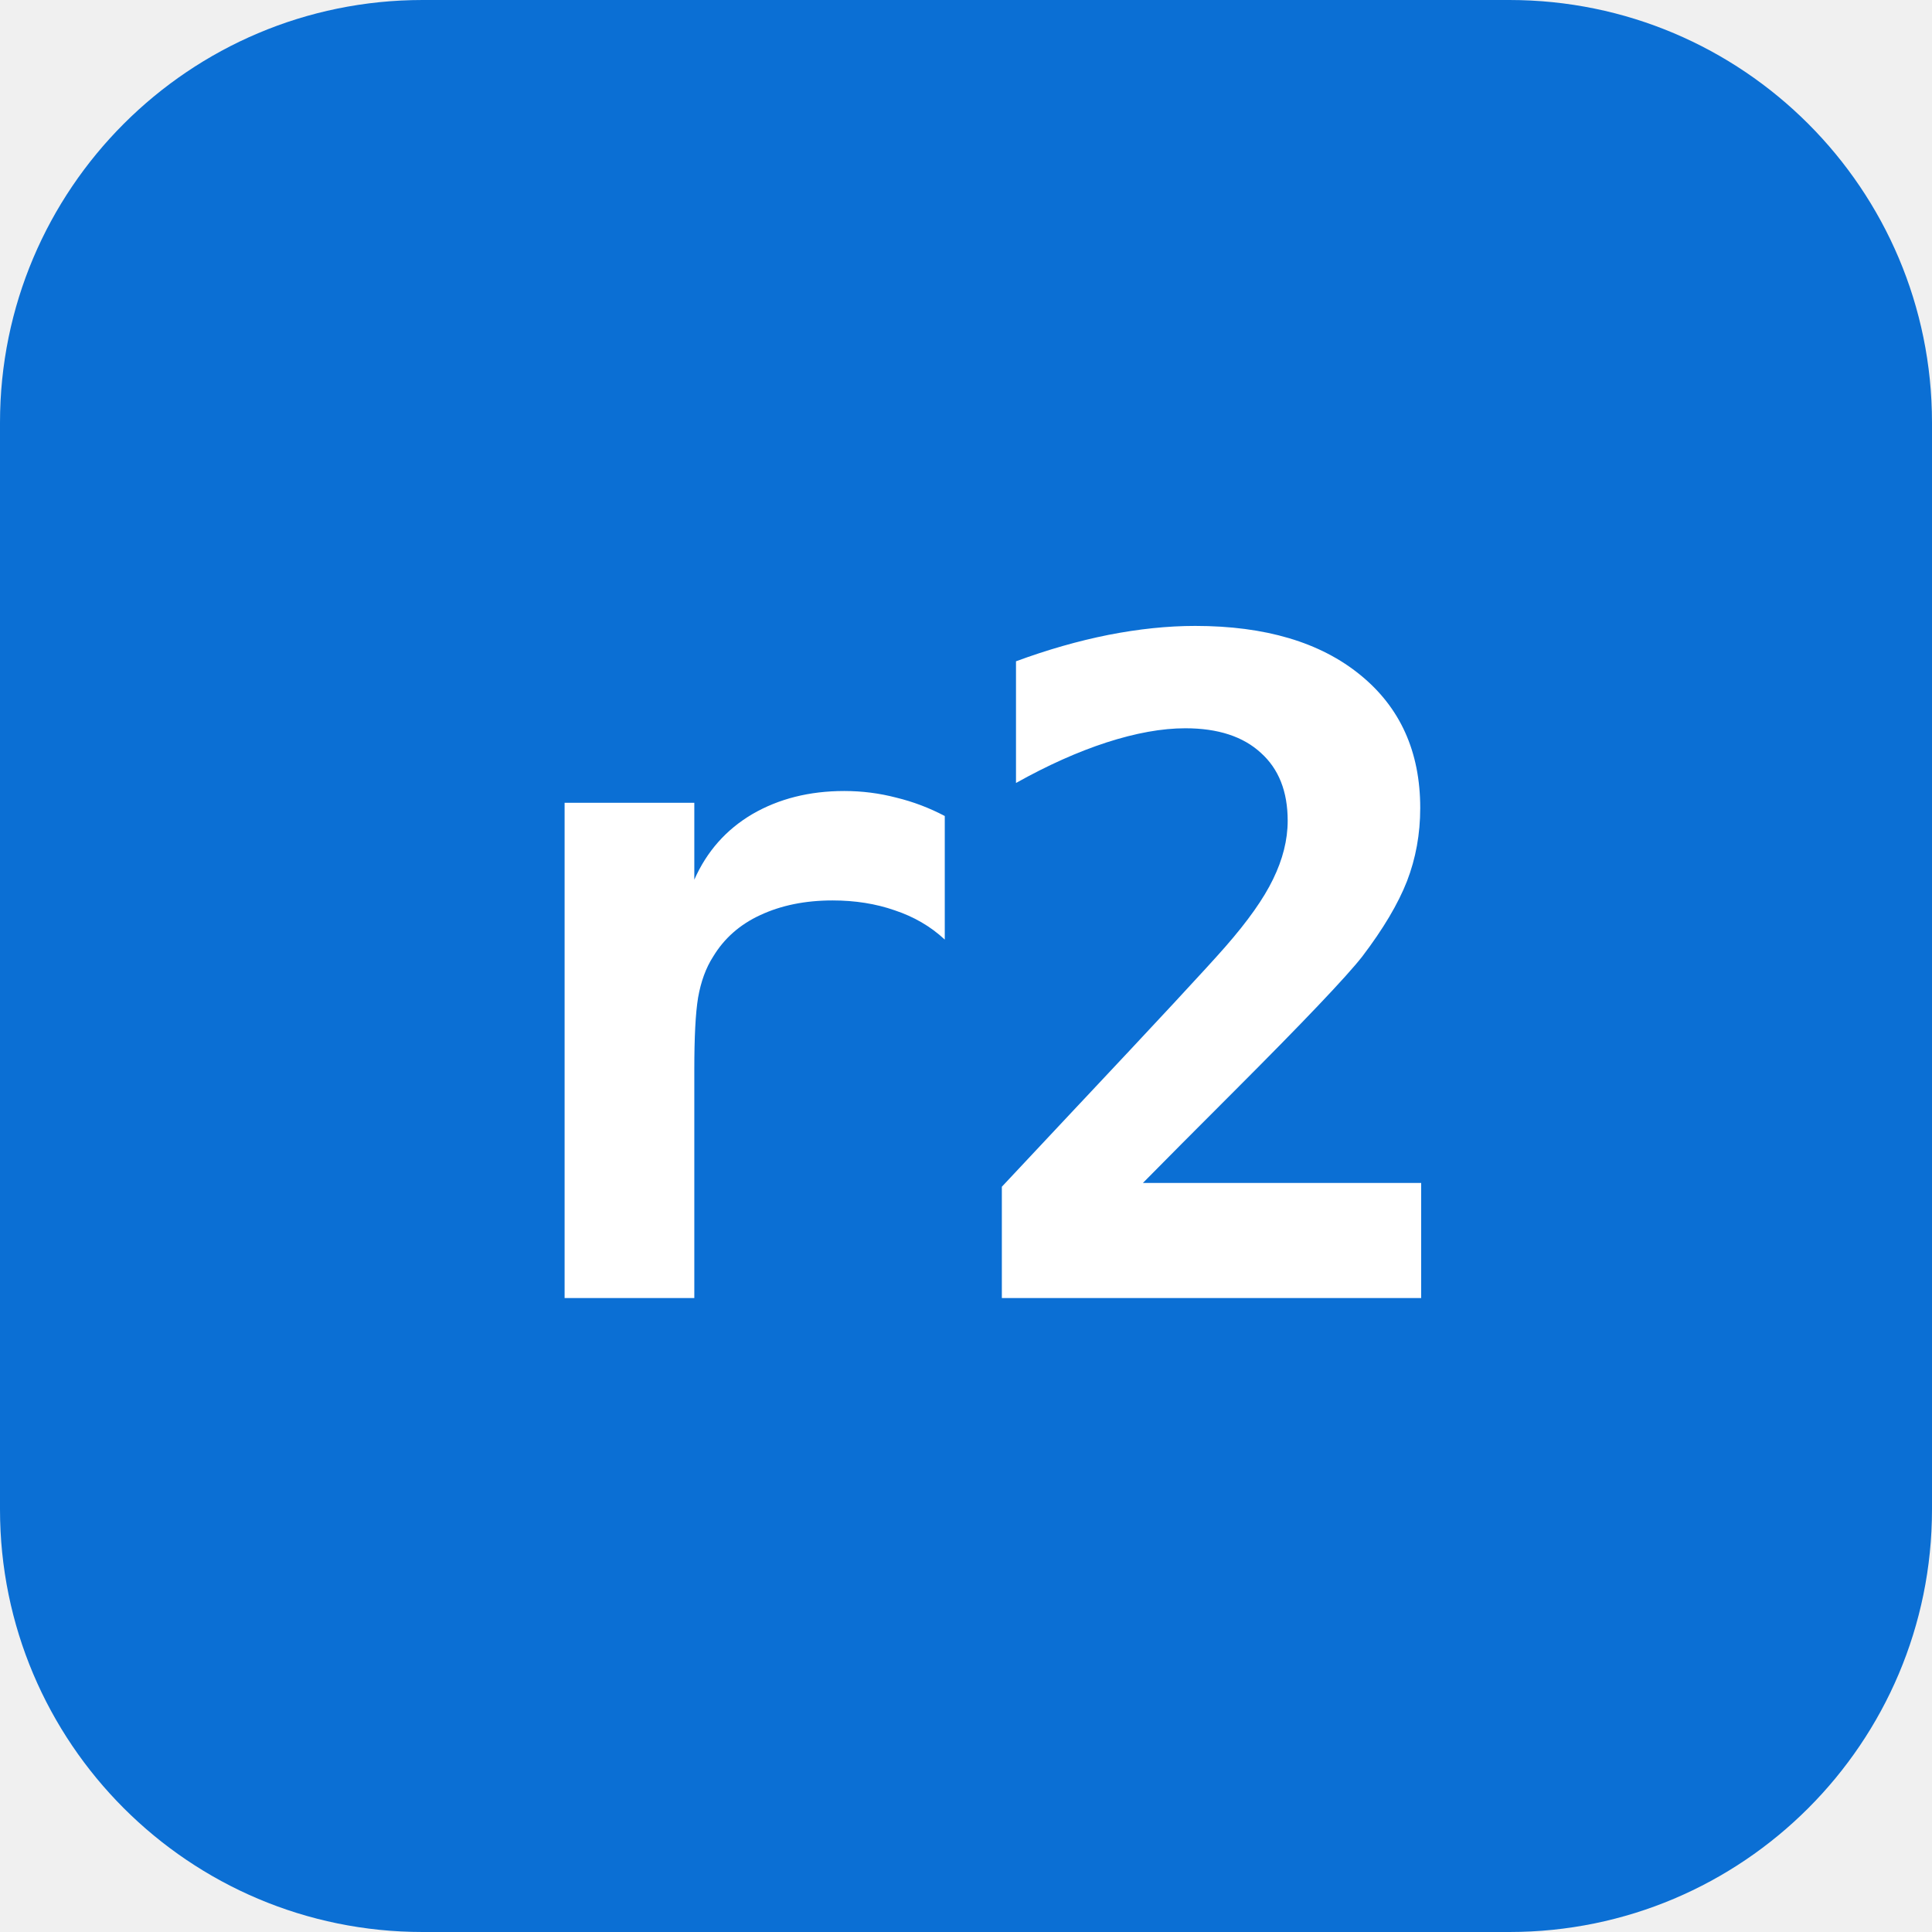
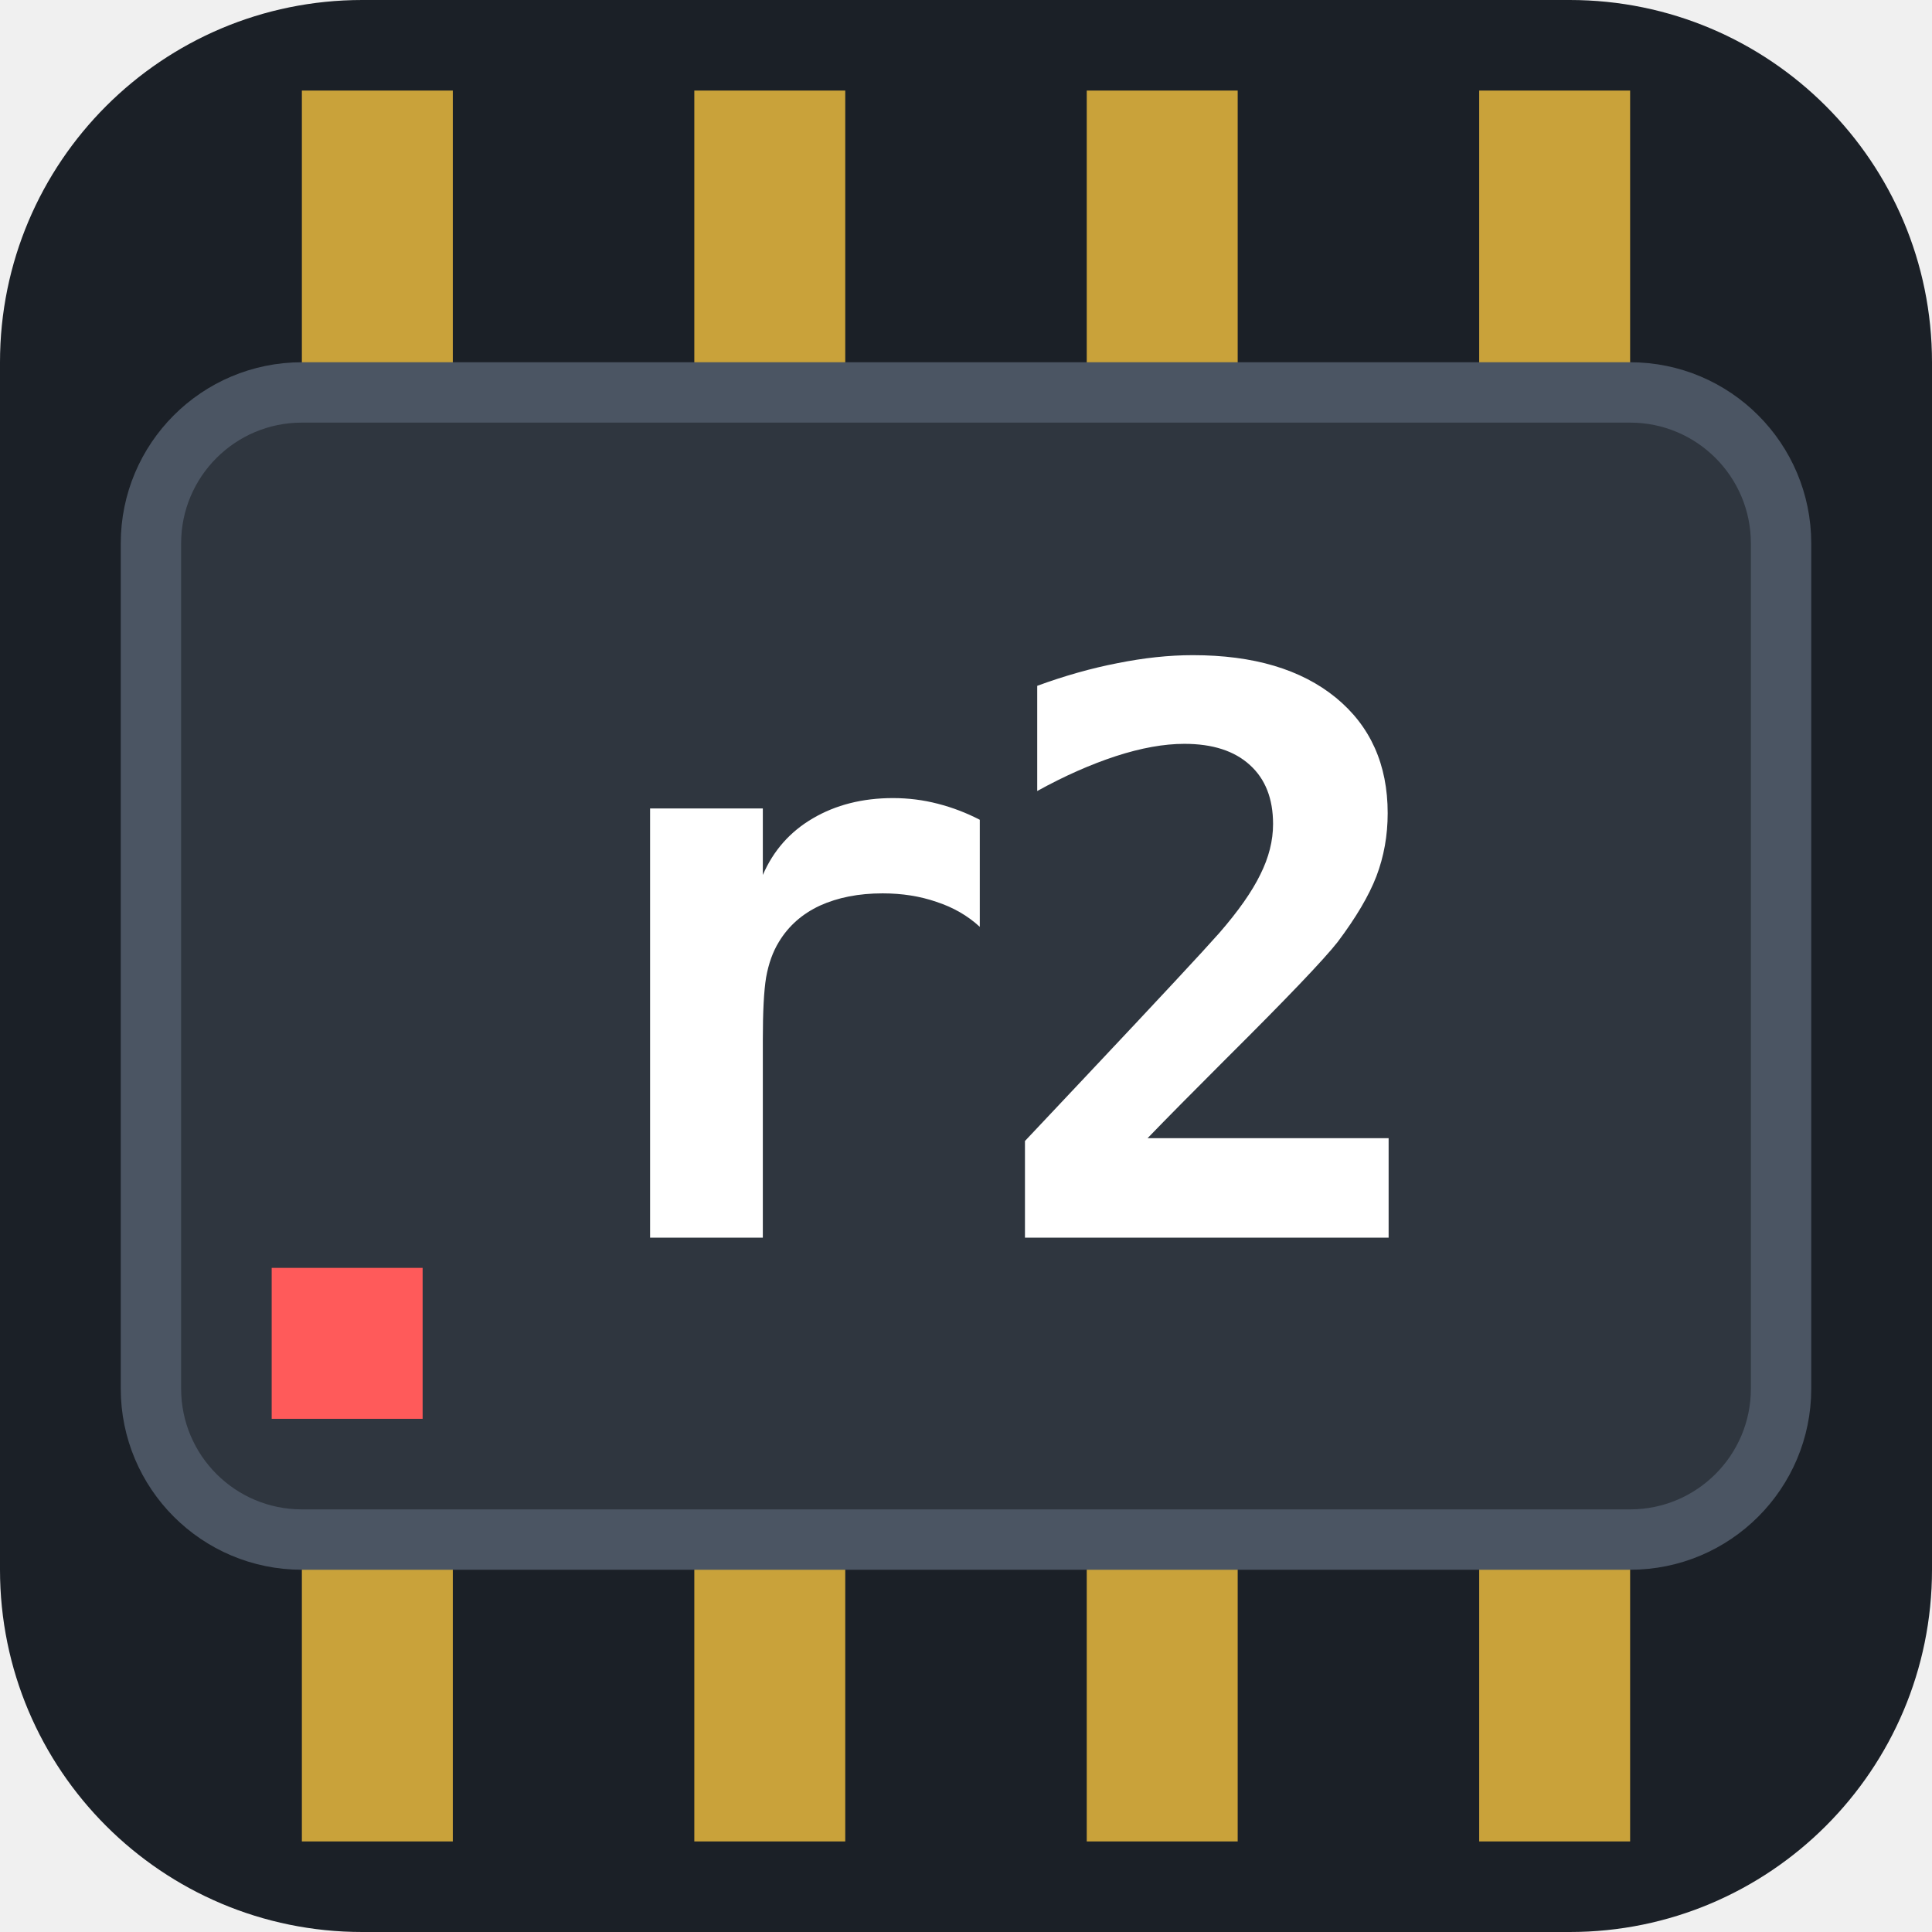
<svg xmlns="http://www.w3.org/2000/svg" viewBox="0 0 64 64">
-   <rect width="64" height="64" rx="14" fill="#0b6fd4" />
-   <text x="32" y="43" text-anchor="middle" fill="#ffffff" font-family="ui-monospace, SFMono-Regular, Menlo, Consolas, monospace" font-size="30" font-weight="700" letter-spacing="-1">r2</text>
+   <rect width="64" height="64" rx="12" fill="#1b2027" />
+   <g fill="#c9a23a">
+     <rect x="10" y="3" width="5" height="11" />
+     <rect x="23" y="3" width="5" height="11" />
+     <rect x="36" y="3" width="5" height="11" />
+     <rect x="49" y="3" width="5" height="11" />
+     <rect x="10" y="50" width="5" height="11" />
+     <rect x="23" y="50" width="5" height="11" />
+     <rect x="36" y="50" width="5" height="11" />
+     <rect x="49" y="50" width="5" height="11" />
+   </g>
+   <rect x="5" y="13" width="54" height="38" rx="5" fill="#2f363f" stroke="#4b5563" stroke-width="2" />
+   <rect x="9" y="42" width="5" height="5" fill="#ff5a5a" />
+   <text x="33" y="41" text-anchor="middle" fill="#ffffff" font-family="ui-monospace, SFMono-Regular, Menlo, Consolas, monospace" font-size="26" font-weight="700" letter-spacing="-1">r2</text>
</svg>
